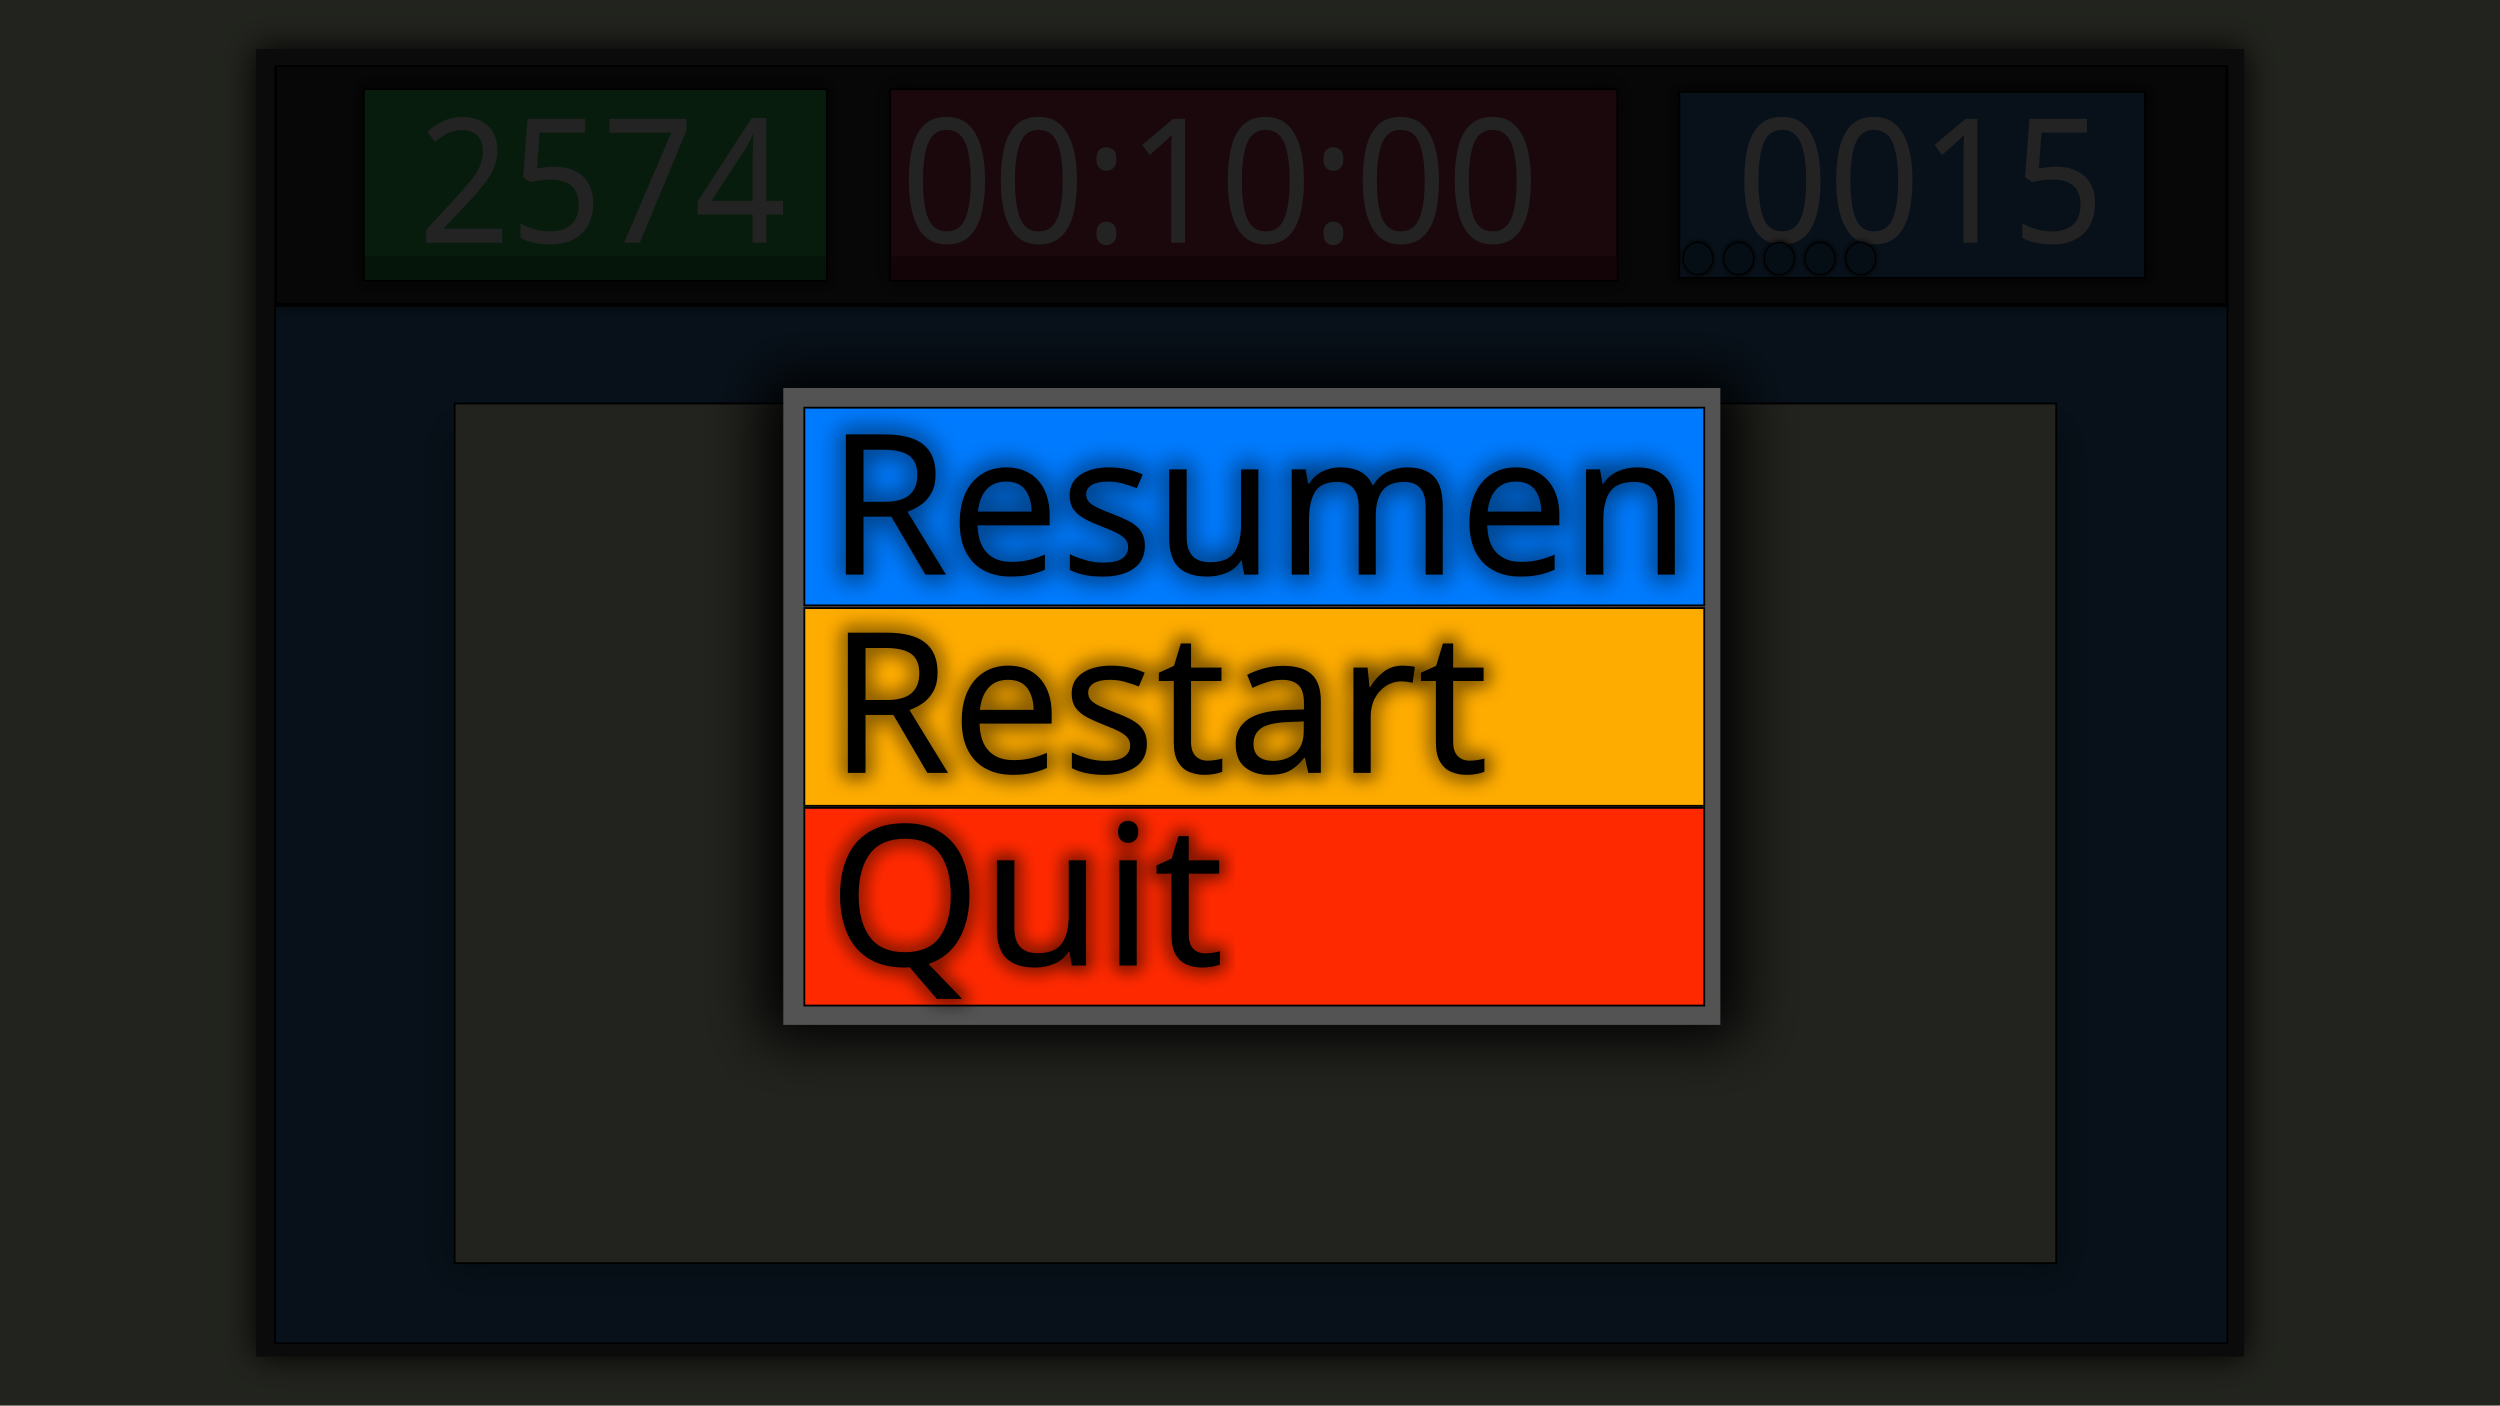
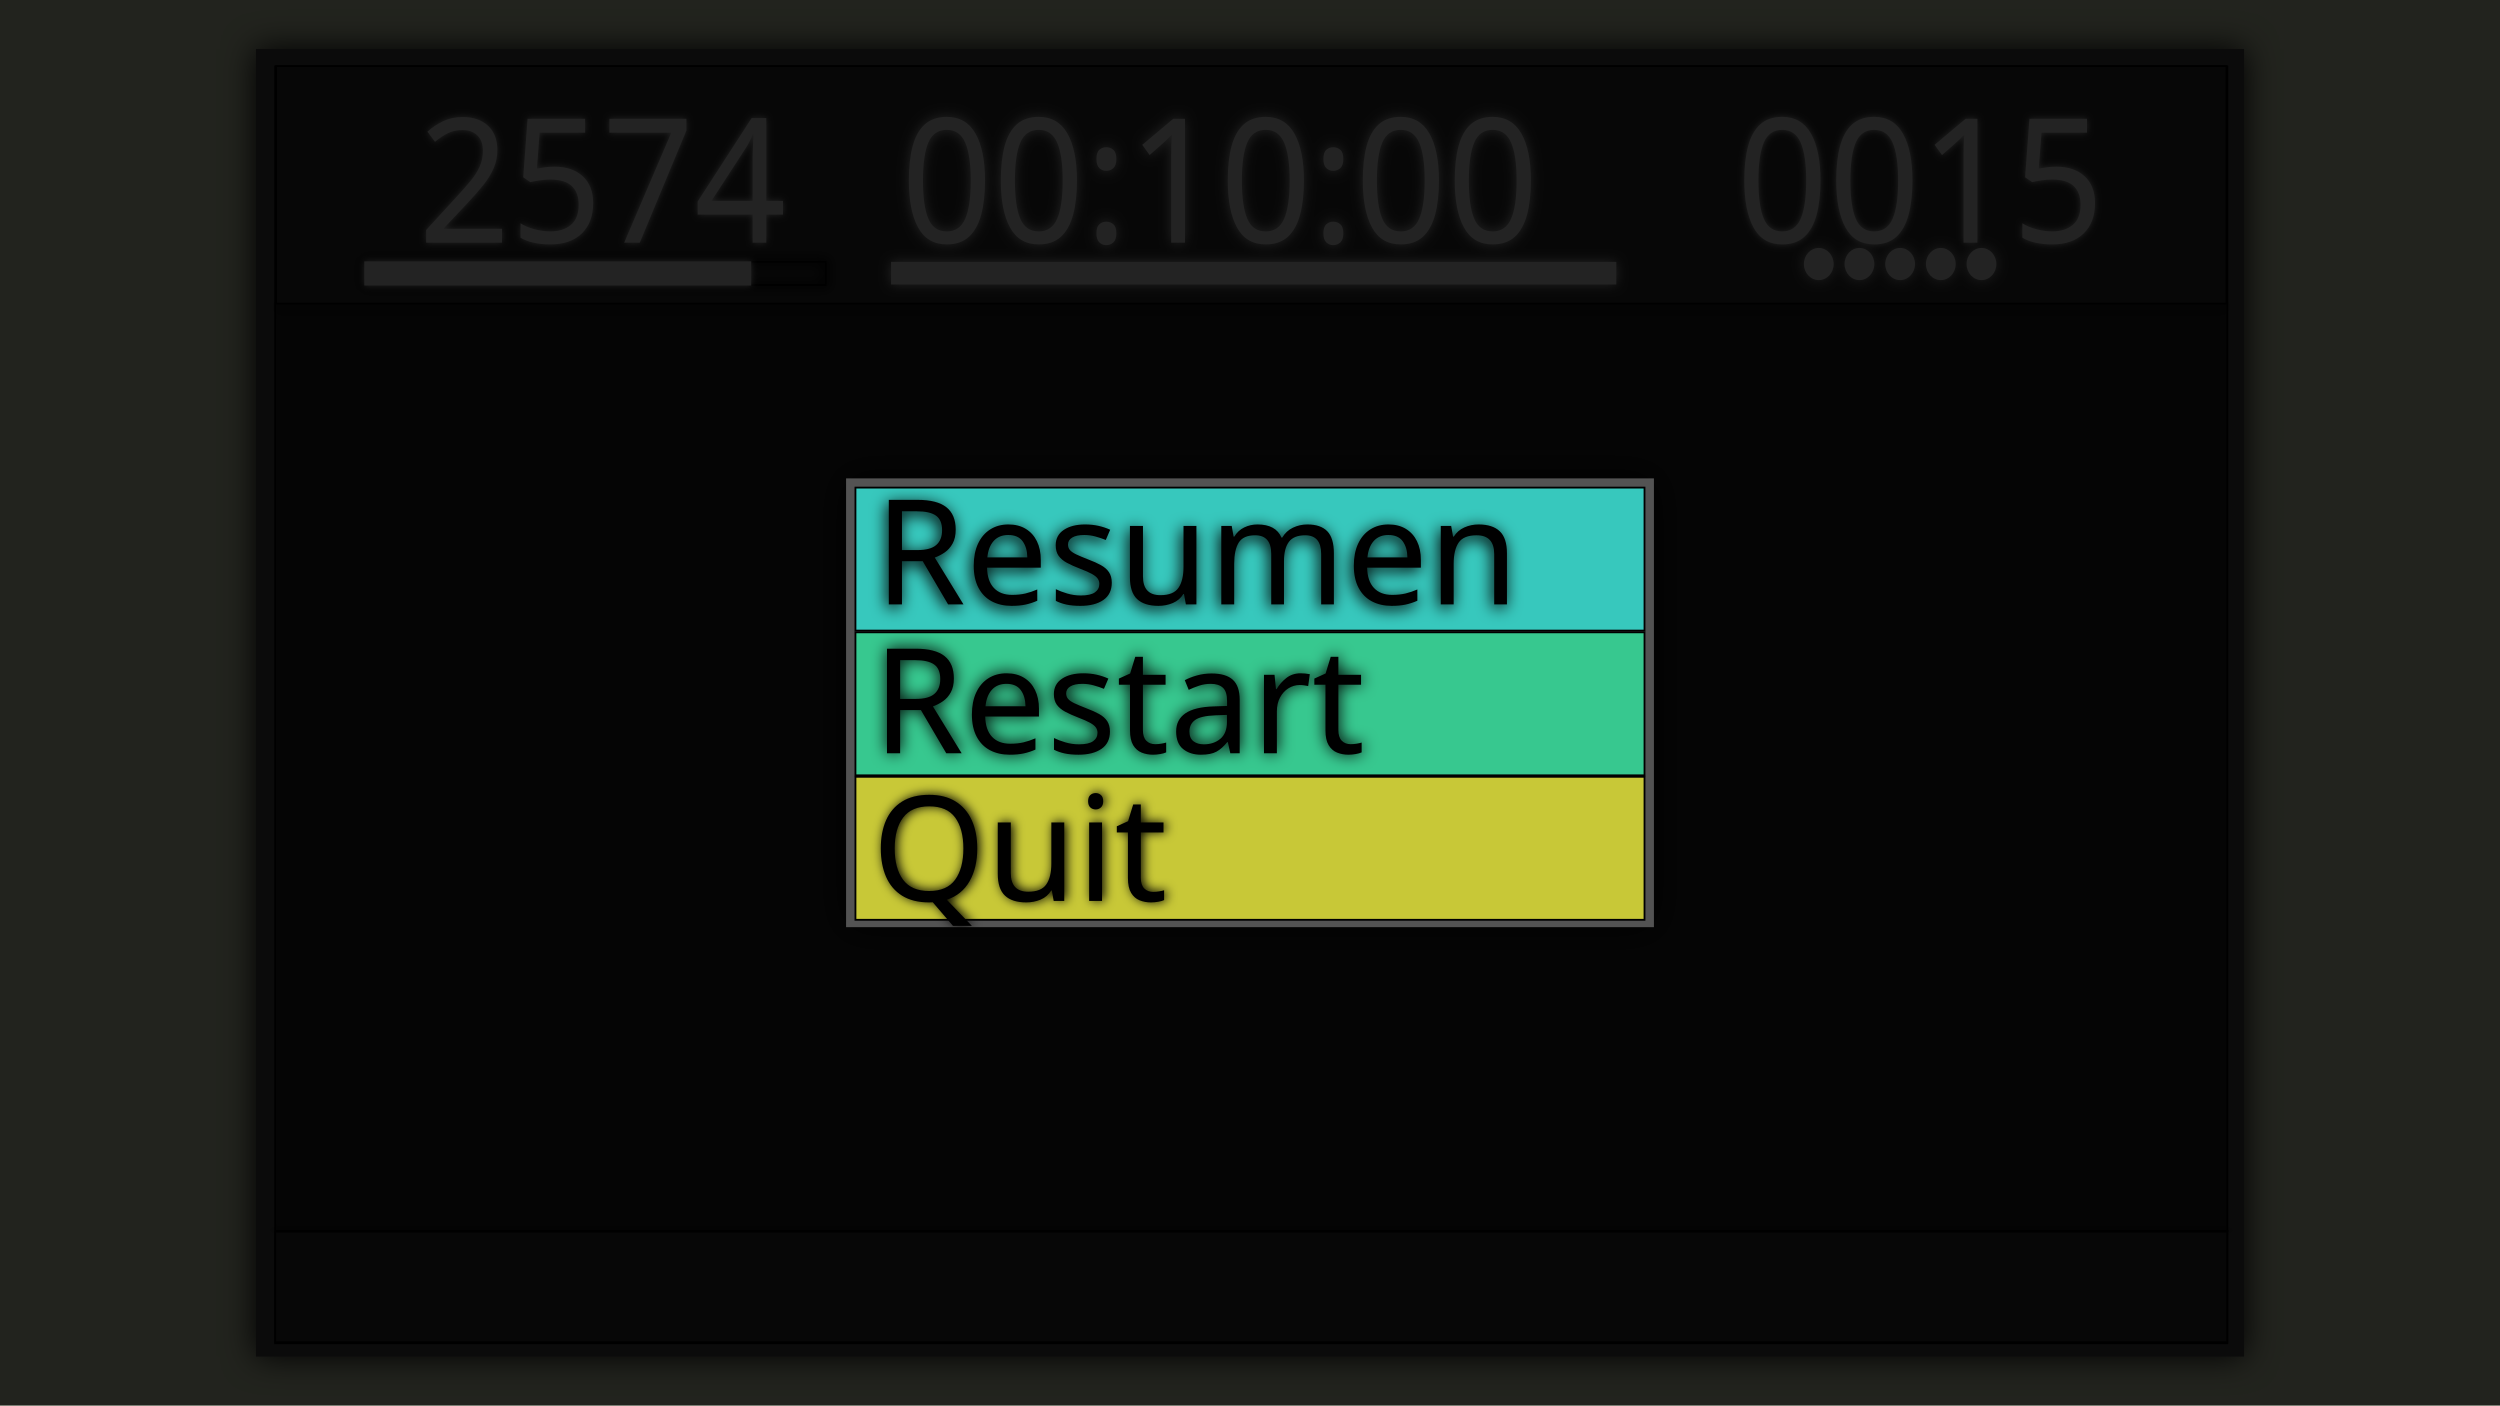
<svg xmlns="http://www.w3.org/2000/svg" width="1366" height="768" id="svg3767" version="1.1">
  <defs id="defs3769">
-     <filter style="color-interpolation-filters:sRGB" id="filter4535" x="-0.038" width="1.076" y="-0.14" height="1.281">
-       <feGaussianBlur stdDeviation="6.094" id="feGaussianBlur4537" />
+     <filter style="color-interpolation-filters:sRGB" id="filter5308-3-3" x="-0.006" width="1.012" y="-3.382" height="7.764">
+       <feGaussianBlur stdDeviation="3.421" id="feGaussianBlur5310-74-6" />
    </filter>
-     <filter style="color-interpolation-filters:sRGB" id="filter4271" x="-0.037" width="1.073" y="-0.168" height="1.336">
-       <feGaussianBlur stdDeviation="7.004" id="feGaussianBlur4273" />
+     <filter style="color-interpolation-filters:sRGB" id="filter14463" x="-0.489" width="1.978" y="-0.453" height="1.905">
+       <feGaussianBlur stdDeviation="3.314" id="feGaussianBlur14465" />
    </filter>
-     <filter style="color-interpolation-filters:sRGB" id="filter4203" x="-0.035" width="1.07" y="-0.216" height="1.432">
-       <feGaussianBlur stdDeviation="8.98" id="feGaussianBlur4205" />
+     <filter style="color-interpolation-filters:sRGB" id="filter14459" x="-0.489" width="1.978" y="-0.453" height="1.905">
+       <feGaussianBlur stdDeviation="3.314" id="feGaussianBlur14461" />
    </filter>
-     <filter style="color-interpolation-filters:sRGB" id="filter7050" x="-0.071" width="1.141" y="-0.104" height="1.208">
-       <feGaussianBlur stdDeviation="15.742" id="feGaussianBlur7052" />
+     <filter style="color-interpolation-filters:sRGB" id="filter14455" x="-0.489" width="1.978" y="-0.453" height="1.905">
+       <feGaussianBlur stdDeviation="3.314" id="feGaussianBlur14457" />
+     </filter>
+     <filter style="color-interpolation-filters:sRGB" id="filter14451" x="-0.489" width="1.978" y="-0.453" height="1.905">
+       <feGaussianBlur stdDeviation="3.314" id="feGaussianBlur14453" />
+     </filter>
+     <filter style="color-interpolation-filters:sRGB" id="filter14447" x="-0.489" width="1.978" y="-0.453" height="1.905">
+       <feGaussianBlur stdDeviation="3.314" id="feGaussianBlur14449" />
+     </filter>
+     <filter style="color-interpolation-filters:sRGB" id="filter13909" x="-0.019" width="1.038" y="-0.377" height="1.753">
+       <feGaussianBlur stdDeviation="1.984" id="feGaussianBlur13911" />
+     </filter>
+     <filter style="color-interpolation-filters:sRGB" id="filter13895" x="-0.019" width="1.037" y="-0.595" height="2.19">
+       <feGaussianBlur stdDeviation="3.065" id="feGaussianBlur13897" />
+     </filter>
+     <filter style="color-interpolation-filters:sRGB" id="filter13418" x="-0.02" width="1.041" y="-0.125" height="1.25">
+       <feGaussianBlur stdDeviation="3.296" id="feGaussianBlur13420" />
+     </filter>
+     <filter style="color-interpolation-filters:sRGB" id="filter13442" x="-0.024" width="1.047" y="-0.07" height="1.141">
+       <feGaussianBlur stdDeviation="1.854" id="feGaussianBlur13444" />
+     </filter>
+     <filter style="color-interpolation-filters:sRGB" id="filter15610" x="-0.032" width="1.063" y="-0.628" height="2.255">
+       <feGaussianBlur stdDeviation="3.306" id="feGaussianBlur15612" />
+     </filter>
+     <filter height="1.36" y="-0.18" width="1.36" x="-0.18" id="filter5573-28-0" style="color-interpolation-filters:sRGB">
+       <feGaussianBlur id="feGaussianBlur5575-30-3" stdDeviation="2.361" />
+     </filter>
+     <filter height="1.36" y="-0.18" width="1.36" x="-0.18" id="filter5573-60-61" style="color-interpolation-filters:sRGB">
+       <feGaussianBlur id="feGaussianBlur5575-41-06" stdDeviation="2.361" />
+     </filter>
+     <filter height="1.36" y="-0.18" width="1.36" x="-0.18" id="filter5573-7-3" style="color-interpolation-filters:sRGB">
+       <feGaussianBlur id="feGaussianBlur5575-90-2" stdDeviation="2.361" />
+     </filter>
+     <filter style="color-interpolation-filters:sRGB" id="filter13426" x="-0.024" width="1.047" y="-0.07" height="1.14">
+       <feGaussianBlur stdDeviation="1.846" id="feGaussianBlur13428" />
+     </filter>
+     <filter height="1.36" y="-0.18" width="1.36" x="-0.18" id="filter5573-86-0" style="color-interpolation-filters:sRGB">
+       <feGaussianBlur id="feGaussianBlur5575-83-6" stdDeviation="2.361" />
+     </filter>
+     <filter height="1.36" y="-0.18" width="1.36" x="-0.18" id="filter5573-31-15" style="color-interpolation-filters:sRGB">
+       <feGaussianBlur id="feGaussianBlur5575-46-5" stdDeviation="2.361" />
+     </filter>
+     <filter style="color-interpolation-filters:sRGB" id="filter5308-3" x="-0.006" width="1.012" y="-3.382" height="7.764">
+       <feGaussianBlur stdDeviation="3.421" id="feGaussianBlur5310-74" />
    </filter>
    <filter style="color-interpolation-filters:sRGB" id="filter35636" x="-0.02" width="1.04" y="-0.03" height="1.06">
      <feGaussianBlur stdDeviation="9.004" id="feGaussianBlur35638" />
    </filter>
-     <filter style="color-interpolation-filters:sRGB" id="filter4227-7" x="-0.027" width="1.053" y="-0.055" height="1.111">
-       <feGaussianBlur stdDeviation="11.385" id="feGaussianBlur4229-8" />
+     <filter style="color-interpolation-filters:sRGB" id="filter35087" x="-0.042" width="1.083" y="-0.107" height="1.214">
+       <feGaussianBlur stdDeviation="2.927" id="feGaussianBlur35089" />
    </filter>
-     <filter style="color-interpolation-filters:sRGB" id="filter5308-3" x="-0.006" width="1.012" y="-3.382" height="7.764">
-       <feGaussianBlur stdDeviation="3.421" id="feGaussianBlur5310-74" />
+     <filter style="color-interpolation-filters:sRGB" id="filter35079" x="-0.036" width="1.072" y="-0.185" height="1.371">
+       <feGaussianBlur stdDeviation="4.47" id="feGaussianBlur35081" />
    </filter>
-     <filter style="color-interpolation-filters:sRGB" id="filter4533-6" x="-0.041" width="1.083" y="-0.108" height="1.217">
-       <feGaussianBlur stdDeviation="5.6" id="feGaussianBlur4535-9" />
+     <filter style="color-interpolation-filters:sRGB" id="filter35099" x="-0.035" width="1.071" y="-0.195" height="1.389">
+       <feGaussianBlur stdDeviation="4.414" id="feGaussianBlur35101" />
    </filter>
-     <filter style="color-interpolation-filters:sRGB" id="filter4529-6" x="-0.037" width="1.075" y="-0.153" height="1.306">
-       <feGaussianBlur stdDeviation="7.913" id="feGaussianBlur4531-5" />
-     </filter>
-     <filter style="color-interpolation-filters:sRGB" id="filter4525-4" x="-0.046" width="1.092" y="-0.087" height="1.173">
-       <feGaussianBlur stdDeviation="4.475" id="feGaussianBlur4527-7" />
-     </filter>
-     <filter height="1.36" y="-0.18" width="1.36" x="-0.18" id="filter5573-31-15" style="color-interpolation-filters:sRGB">
-       <feGaussianBlur id="feGaussianBlur5575-46-5" stdDeviation="2.361" />
-     </filter>
-     <filter height="1.36" y="-0.18" width="1.36" x="-0.18" id="filter5573-86-0" style="color-interpolation-filters:sRGB">
-       <feGaussianBlur id="feGaussianBlur5575-83-6" stdDeviation="2.361" />
-     </filter>
-     <filter height="1.36" y="-0.18" width="1.36" x="-0.18" id="filter5573-7-3" style="color-interpolation-filters:sRGB">
-       <feGaussianBlur id="feGaussianBlur5575-90-2" stdDeviation="2.361" />
-     </filter>
-     <filter height="1.36" y="-0.18" width="1.36" x="-0.18" id="filter5573-60-61" style="color-interpolation-filters:sRGB">
-       <feGaussianBlur id="feGaussianBlur5575-41-06" stdDeviation="2.361" />
-     </filter>
-     <filter height="1.36" y="-0.18" width="1.36" x="-0.18" id="filter5573-28-0" style="color-interpolation-filters:sRGB">
-       <feGaussianBlur id="feGaussianBlur5575-30-3" stdDeviation="2.361" />
+     <filter style="color-interpolation-filters:sRGB" id="filter34975" x="-0.056" width="1.112" y="-0.101" height="1.202">
+       <feGaussianBlur stdDeviation="10.299" id="feGaussianBlur34977" />
    </filter>
  </defs>
  <g id="layer1" transform="translate(0,-284.3622)">
    <ellipse style="opacity:1;fill:#397dbf;fill-opacity:1;stroke:#000000;stroke-width:1;stroke-linecap:butt;stroke-linejoin:miter;stroke-miterlimit:4;stroke-dasharray:none;stroke-dashoffset:0;stroke-opacity:1" id="path4773" cx="653.414" cy="569.682" r="30.196" />
    <rect style="fill:#f5ffd7;fill-opacity:1;stroke:none" id="rect3063-6" width="1366" height="768" x="0" y="284.362" />
-     <g id="g35640" transform="translate(7.453125e-5,-5.5410156e-5)">
-       <rect y="311.124" x="139.849" height="714.477" width="1086.302" id="rect35516" style="opacity:1;fill:#000000;fill-opacity:1;stroke:none;stroke-width:1;stroke-miterlimit:4;stroke-dasharray:none;stroke-opacity:1;filter:url(#filter35636)" />
-       <rect style="opacity:1;fill:#535353;fill-opacity:1;stroke:none;stroke-width:1;stroke-miterlimit:4;stroke-dasharray:none;stroke-opacity:1" id="rect10290" width="1086.302" height="714.477" x="139.849" y="311.124" />
-       <rect style="fill:#397dbf;fill-opacity:1;stroke:#000000;stroke-width:1;stroke-miterlimit:4;stroke-dasharray:none;stroke-opacity:1" id="rect10292" width="1066.69" height="697.699" x="150.344" y="320.659" />
-       <rect transform="matrix(0.8553715,0,0,0.9179322,101.6598,76.24507)" y="485.071" x="171.099" height="494.002" width="1024.002" id="rect4197-4" style="fill:none;fill-opacity:1;stroke:#000000;stroke-width:5;stroke-miterlimit:4;stroke-dasharray:none;stroke-opacity:1;filter:url(#filter4227-7)" />
-       <rect style="fill:#f5ffd7;fill-opacity:1;stroke:#000000;stroke-width:1;stroke-miterlimit:4;stroke-dasharray:none;stroke-opacity:1" id="rect4534-5" width="875.108" height="469.699" x="248.41" y="504.831" />
-       <path transform="matrix(0.7806963,0,0,0.8429151,238.7625,-1031.393)" id="path5292-5" d="m -113.072,1758.623 0,2.428 1366,0 0,-2.428 -1366,0 z" style="color:#000000;font-style:normal;font-variant:normal;font-weight:normal;font-stretch:normal;font-size:medium;line-height:normal;font-family:sans-serif;text-indent:0;text-align:start;text-decoration:none;text-decoration-line:none;text-decoration-style:solid;text-decoration-color:#000000;letter-spacing:normal;word-spacing:normal;text-transform:none;direction:ltr;block-progression:tb;writing-mode:lr-tb;baseline-shift:baseline;text-anchor:start;white-space:normal;clip-rule:nonzero;display:inline;overflow:visible;visibility:visible;opacity:1;isolation:auto;mix-blend-mode:normal;color-interpolation:sRGB;color-interpolation-filters:linearRGB;solid-color:#000000;solid-opacity:1;fill:#000000;fill-opacity:1;fill-rule:evenodd;stroke:none;stroke-width:2.427px;stroke-linecap:butt;stroke-linejoin:miter;stroke-miterlimit:4;stroke-dasharray:none;stroke-dashoffset:0;stroke-opacity:1;filter:url(#filter5308-3);color-rendering:auto;image-rendering:auto;shape-rendering:auto;text-rendering:auto;enable-background:accumulate" />
-       <rect y="320.442" x="150.878" height="129.809" width="1065.651" id="rect3063-4-3-1-72-5-5-2" style="fill:#353535;fill-opacity:1;stroke:#000000;stroke-width:1;stroke-miterlimit:4;stroke-dasharray:none;stroke-opacity:1" />
-       <rect transform="matrix(0.7806963,0,0,0.8429151,238.7625,-1031.393)" style="fill:none;fill-opacity:1;stroke:#000000;stroke-width:5;stroke-miterlimit:4;stroke-dasharray:none;stroke-opacity:1;filter:url(#filter4533-6)" id="rect5119-5" width="324.003" height="124.003" x="-51.216" y="1618.76" />
-       <rect y="333.085" x="198.778" height="104.524" width="252.948" id="rect3063-4-3-1-72-5-0-4" style="fill:#3dcc5c;fill-opacity:1;stroke:#000000;stroke-width:1;stroke-miterlimit:4;stroke-dasharray:none;stroke-opacity:1" />
-       <text transform="scale(0.9623856,1.039084)" id="text4359-1-3-7" y="401.288" x="237.568" style="font-style:normal;font-weight:normal;font-size:25.02px;line-height:125%;font-family:Sans;letter-spacing:0px;word-spacing:0px;fill:#ffffff;fill-opacity:1;stroke:none" xml:space="preserve">
-         <tspan style="font-style:normal;font-variant:normal;font-weight:normal;font-stretch:normal;font-size:91.261px;font-family:saxMono;-inkscape-font-specification:saxMono;fill:#ffffff" y="401.288" x="237.568" id="tspan4361-3-7-4">2574</tspan>
+     <g id="g28207" transform="translate(-60.87633,-109.6426)">
+       <rect y="420.766" x="200.725" height="714.477" width="1086.302" id="rect35516" style="opacity:1;fill:#000000;fill-opacity:1;stroke:none;stroke-width:1;stroke-miterlimit:4;stroke-dasharray:none;stroke-opacity:1;filter:url(#filter35636)" />
+       <rect style="opacity:1;fill:#535353;fill-opacity:1;stroke:none;stroke-width:1;stroke-miterlimit:4;stroke-dasharray:none;stroke-opacity:1" id="rect10290" width="1086.302" height="714.477" x="200.725" y="420.766" />
+       <rect style="fill:#232323;fill-opacity:1;stroke:#000000;stroke-width:1;stroke-miterlimit:4;stroke-dasharray:none;stroke-opacity:1" id="rect10292" width="1066.69" height="697.699" x="211.221" y="430.302" />
+       <path transform="matrix(0.7806963,0,0,0.8429151,299.6389,-921.7505)" id="path5292-5" d="m -113.072,1758.623 0,2.428 1366,0 0,-2.428 -1366,0 z" style="color:#000000;font-style:normal;font-variant:normal;font-weight:normal;font-stretch:normal;font-size:medium;line-height:normal;font-family:sans-serif;text-indent:0;text-align:start;text-decoration:none;text-decoration-line:none;text-decoration-style:solid;text-decoration-color:#000000;letter-spacing:normal;word-spacing:normal;text-transform:none;direction:ltr;block-progression:tb;writing-mode:lr-tb;baseline-shift:baseline;text-anchor:start;white-space:normal;clip-rule:nonzero;display:inline;overflow:visible;visibility:visible;opacity:1;isolation:auto;mix-blend-mode:normal;color-interpolation:sRGB;color-interpolation-filters:linearRGB;solid-color:#000000;solid-opacity:1;fill:#000000;fill-opacity:1;fill-rule:evenodd;stroke:none;stroke-width:2.427px;stroke-linecap:butt;stroke-linejoin:miter;stroke-miterlimit:4;stroke-dasharray:none;stroke-dashoffset:0;stroke-opacity:1;filter:url(#filter5308-3);color-rendering:auto;image-rendering:auto;shape-rendering:auto;text-rendering:auto;enable-background:accumulate" />
+       <rect y="430.084" x="211.754" height="129.809" width="1065.651" id="rect3063-4-3-1-72-5-5-2" style="fill:#353535;fill-opacity:1;stroke:#000000;stroke-width:1;stroke-miterlimit:4;stroke-dasharray:none;stroke-opacity:1" />
+       <text transform="scale(0.9623856,1.039084)" id="text4359-1-3-7" y="506.806" x="300.824" style="font-style:normal;font-weight:normal;font-size:25.02px;line-height:125%;font-family:Sans;letter-spacing:0px;word-spacing:0px;fill:#ffffff;fill-opacity:1;stroke:none" xml:space="preserve">
+         <tspan style="font-style:normal;font-variant:normal;font-weight:normal;font-stretch:normal;font-size:91.261px;font-family:saxMono;-inkscape-font-specification:saxMono;fill:#ffffff" y="506.806" x="300.824" id="tspan4361-3-7-4">2574</tspan>
      </text>
-       <rect transform="matrix(0.7806963,0,0,0.8429151,238.7625,-1031.393)" style="fill:none;fill-opacity:1;stroke:#000000;stroke-width:5;stroke-miterlimit:4;stroke-dasharray:none;stroke-opacity:1;filter:url(#filter4529-6)" id="rect5102-4" width="509.004" height="124.004" x="317.132" y="1618.76" />
-       <rect y="333.084" x="486.347" height="104.525" width="397.378" id="rect3063-4-3-1-72-5-3" style="fill:#be3955;fill-opacity:1;stroke:#000000;stroke-width:1;stroke-miterlimit:4;stroke-dasharray:none;stroke-opacity:1" />
-       <text transform="scale(0.9623856,1.039084)" id="text4359-0" y="401.288" x="511.53" style="font-style:normal;font-weight:normal;font-size:25.02px;line-height:125%;font-family:Sans;letter-spacing:0px;word-spacing:0px;fill:#ffffff;fill-opacity:1;stroke:none" xml:space="preserve">
-         <tspan style="font-style:normal;font-variant:normal;font-weight:normal;font-stretch:normal;font-size:91.261px;font-family:saxMono;-inkscape-font-specification:saxMono;fill:#ffffff" y="401.288" x="511.53" id="tspan4361-7">00:10:00</tspan>
+       <text transform="scale(0.9623856,1.039084)" id="text4359-0" y="506.806" x="574.786" style="font-style:normal;font-weight:normal;font-size:25.02px;line-height:125%;font-family:Sans;letter-spacing:0px;word-spacing:0px;fill:#ffffff;fill-opacity:1;stroke:none" xml:space="preserve">
+         <tspan style="font-style:normal;font-variant:normal;font-weight:normal;font-stretch:normal;font-size:91.261px;font-family:saxMono;-inkscape-font-specification:saxMono;fill:#ffffff" y="506.806" x="574.786" id="tspan4361-7">00:10:00</tspan>
      </text>
-       <rect transform="matrix(1.087261,0,0,0.8190702,-246.6917,88.95607)" style="fill:none;fill-opacity:1;stroke:#000000;stroke-width:5;stroke-miterlimit:4;stroke-dasharray:none;stroke-opacity:1;filter:url(#filter4525-4)" id="rect5077-8" width="234.006" height="124.006" x="1070.854" y="299.859" />
-       <rect y="334.562" x="917.606" height="101.569" width="254.425" id="rect3063-4-3-1-72-5-0-5-6" style="fill:#397dbf;fill-opacity:1;stroke:#000000;stroke-width:1;stroke-miterlimit:4;stroke-dasharray:none;stroke-opacity:1" />
-       <text transform="scale(0.9623856,1.039084)" id="text4359-1-8" y="401.288" x="985.861" style="font-style:normal;font-weight:normal;font-size:25.02px;line-height:125%;font-family:Sans;letter-spacing:0px;word-spacing:0px;fill:#ffffff;fill-opacity:1;stroke:none" xml:space="preserve">
-         <tspan style="font-style:normal;font-variant:normal;font-weight:normal;font-stretch:normal;font-size:91.261px;font-family:saxMono;-inkscape-font-specification:saxMono;fill:#ffffff" y="401.288" x="985.861" id="tspan4361-3-8">0015</tspan>
+       <text transform="scale(0.9623856,1.039084)" id="text4359-1-8" y="506.806" x="1049.116" style="font-style:normal;font-weight:normal;font-size:25.02px;line-height:125%;font-family:Sans;letter-spacing:0px;word-spacing:0px;fill:#ffffff;fill-opacity:1;stroke:none" xml:space="preserve">
+         <tspan style="font-style:normal;font-variant:normal;font-weight:normal;font-stretch:normal;font-size:91.261px;font-family:saxMono;-inkscape-font-specification:saxMono;fill:#ffffff" y="506.806" x="1049.116" id="tspan4361-3-8">0015</tspan>
      </text>
-       <ellipse transform="matrix(0.516876,0,0,0.5580692,916.7143,-149.7165)" ry="15.739" rx="15.739" cy="1030.957" cx="21.405" id="circle5435-41-4" style="opacity:1;fill:none;fill-opacity:1;stroke:#000000;stroke-width:3;stroke-linecap:butt;stroke-linejoin:miter;stroke-miterlimit:4;stroke-dasharray:none;stroke-dashoffset:0;stroke-opacity:1;filter:url(#filter5573-31-15)" />
-       <ellipse ry="8.784" rx="8.135" style="opacity:1;fill:#2e6397;fill-opacity:1;stroke:#000000;stroke-width:0.756;stroke-linecap:butt;stroke-linejoin:miter;stroke-miterlimit:4;stroke-dasharray:none;stroke-dashoffset:0;stroke-opacity:1" id="circle5437-28-3" cx="927.778" cy="425.629" />
-       <ellipse transform="matrix(0.516876,0,0,0.5580692,938.9399,-149.7165)" ry="15.739" rx="15.739" cy="1030.957" cx="21.405" id="circle5435-047-1" style="opacity:1;fill:none;fill-opacity:1;stroke:#000000;stroke-width:3;stroke-linecap:butt;stroke-linejoin:miter;stroke-miterlimit:4;stroke-dasharray:none;stroke-dashoffset:0;stroke-opacity:1;filter:url(#filter5573-86-0)" />
-       <ellipse ry="8.784" rx="8.135" style="opacity:1;fill:#2e6397;fill-opacity:1;stroke:#000000;stroke-width:0.756;stroke-linecap:butt;stroke-linejoin:miter;stroke-miterlimit:4;stroke-dasharray:none;stroke-dashoffset:0;stroke-opacity:1" id="circle5437-68-4" cx="950.004" cy="425.629" />
-       <ellipse transform="matrix(0.516876,0,0,0.5580692,961.1656,-149.7165)" ry="15.739" rx="15.739" cy="1030.957" cx="21.405" id="circle5435-65-9" style="opacity:1;fill:none;fill-opacity:1;stroke:#000000;stroke-width:3;stroke-linecap:butt;stroke-linejoin:miter;stroke-miterlimit:4;stroke-dasharray:none;stroke-dashoffset:0;stroke-opacity:1;filter:url(#filter5573-7-3)" />
-       <ellipse ry="8.784" rx="8.135" style="opacity:1;fill:#2e6397;fill-opacity:1;stroke:#000000;stroke-width:0.756;stroke-linecap:butt;stroke-linejoin:miter;stroke-miterlimit:4;stroke-dasharray:none;stroke-dashoffset:0;stroke-opacity:1" id="circle5437-26-2" cx="972.229" cy="425.629" />
-       <ellipse transform="matrix(0.516876,0,0,0.5580692,983.3913,-149.7165)" ry="15.739" rx="15.739" cy="1030.957" cx="21.405" id="circle5435-86-0" style="opacity:1;fill:none;fill-opacity:1;stroke:#000000;stroke-width:3;stroke-linecap:butt;stroke-linejoin:miter;stroke-miterlimit:4;stroke-dasharray:none;stroke-dashoffset:0;stroke-opacity:1;filter:url(#filter5573-60-61)" />
-       <ellipse ry="8.784" rx="8.135" style="opacity:1;fill:#2e6397;fill-opacity:1;stroke:#000000;stroke-width:0.756;stroke-linecap:butt;stroke-linejoin:miter;stroke-miterlimit:4;stroke-dasharray:none;stroke-dashoffset:0;stroke-opacity:1" id="circle5437-24-6" cx="994.455" cy="425.629" />
-       <ellipse transform="matrix(0.516876,0,0,0.5580692,1005.617,-149.7165)" ry="15.739" rx="15.739" cy="1030.957" cx="21.405" id="circle5435-54-8" style="opacity:1;fill:none;fill-opacity:1;stroke:#000000;stroke-width:3;stroke-linecap:butt;stroke-linejoin:miter;stroke-miterlimit:4;stroke-dasharray:none;stroke-dashoffset:0;stroke-opacity:1;filter:url(#filter5573-28-0)" />
-       <ellipse ry="8.784" rx="8.135" style="opacity:1;fill:#2e6397;fill-opacity:1;stroke:#000000;stroke-width:0.756;stroke-linecap:butt;stroke-linejoin:miter;stroke-miterlimit:4;stroke-dasharray:none;stroke-dashoffset:0;stroke-opacity:1" id="circle5437-92-9" cx="1016.681" cy="425.629" />
-       <rect style="fill:#8c1a32;fill-opacity:1;stroke:none;stroke-width:1;stroke-miterlimit:4;stroke-dasharray:none;stroke-opacity:1" id="rect25706-2" width="396.276" height="12.358" x="486.873" y="424.451" />
-       <rect style="fill:#259c3f;fill-opacity:1;stroke:none;stroke-width:1;stroke-miterlimit:4;stroke-dasharray:none;stroke-opacity:1" id="rect25708-6" width="251.835" height="12.644" x="199.333" y="424.451" />
-       <rect y="-452.026" x="149.666" height="1.831" width="1068.046" id="rect10294" style="fill:#000000;fill-opacity:1;stroke:none;stroke-width:1.59;stroke-miterlimit:4;stroke-dasharray:none;stroke-opacity:1" transform="scale(1,-1)" />
+       <ellipse transform="matrix(0.516876,0,0,0.5580692,1043.591,-37.074)" ry="15.739" rx="15.739" cy="1030.957" cx="21.405" id="circle5435-41-4" style="opacity:1;fill:none;fill-opacity:1;stroke:#000000;stroke-width:3;stroke-linecap:butt;stroke-linejoin:miter;stroke-miterlimit:4;stroke-dasharray:none;stroke-dashoffset:0;stroke-opacity:1;filter:url(#filter5573-31-15)" />
+       <ellipse ry="8.784" rx="8.135" style="opacity:1;fill:#ffffff;fill-opacity:1;stroke:none;stroke-width:0.756;stroke-linecap:butt;stroke-linejoin:miter;stroke-miterlimit:4;stroke-dasharray:none;stroke-dashoffset:0;stroke-opacity:1" id="circle5437-28-3" cx="1054.654" cy="538.271" />
+       <ellipse transform="matrix(0.516876,0,0,0.5580692,1065.816,-37.074)" ry="15.739" rx="15.739" cy="1030.957" cx="21.405" id="circle5435-047-1" style="opacity:1;fill:none;fill-opacity:1;stroke:#000000;stroke-width:3;stroke-linecap:butt;stroke-linejoin:miter;stroke-miterlimit:4;stroke-dasharray:none;stroke-dashoffset:0;stroke-opacity:1;filter:url(#filter5573-86-0)" />
+       <ellipse ry="8.784" rx="8.135" style="opacity:1;fill:#ffffff;fill-opacity:1;stroke:none;stroke-width:0.756;stroke-linecap:butt;stroke-linejoin:miter;stroke-miterlimit:4;stroke-dasharray:none;stroke-dashoffset:0;stroke-opacity:1" id="circle5437-68-4" cx="1076.88" cy="538.271" />
+       <text xml:space="preserve" style="font-style:normal;font-weight:normal;font-size:25.02px;line-height:125%;font-family:Sans;letter-spacing:0px;word-spacing:0px;fill:#ffffff;fill-opacity:1;stroke:none;filter:url(#filter13426)" x="985.861" y="401.288" id="text11461" transform="matrix(0.9623856,0,0,1.039084,60.87631,109.6426)">
+         <tspan id="tspan11463" x="985.861" y="401.288" style="font-style:normal;font-variant:normal;font-weight:normal;font-stretch:normal;font-size:91.261px;font-family:saxMono;-inkscape-font-specification:saxMono;fill:#ffffff">0015</tspan>
+       </text>
+       <ellipse transform="matrix(0.516876,0,0,0.5580692,1088.042,-37.074)" ry="15.739" rx="15.739" cy="1030.957" cx="21.405" id="circle5435-65-9" style="opacity:1;fill:none;fill-opacity:1;stroke:#000000;stroke-width:3;stroke-linecap:butt;stroke-linejoin:miter;stroke-miterlimit:4;stroke-dasharray:none;stroke-dashoffset:0;stroke-opacity:1;filter:url(#filter5573-7-3)" />
+       <ellipse ry="8.784" rx="8.135" style="opacity:1;fill:#ffffff;fill-opacity:1;stroke:none;stroke-width:0.756;stroke-linecap:butt;stroke-linejoin:miter;stroke-miterlimit:4;stroke-dasharray:none;stroke-dashoffset:0;stroke-opacity:1" id="circle5437-26-2" cx="1099.106" cy="538.271" />
+       <ellipse transform="matrix(0.516876,0,0,0.5580692,1110.268,-37.074)" ry="15.739" rx="15.739" cy="1030.957" cx="21.405" id="circle5435-86-0" style="opacity:1;fill:none;fill-opacity:1;stroke:#000000;stroke-width:3;stroke-linecap:butt;stroke-linejoin:miter;stroke-miterlimit:4;stroke-dasharray:none;stroke-dashoffset:0;stroke-opacity:1;filter:url(#filter5573-60-61)" />
+       <ellipse ry="8.784" rx="8.135" style="opacity:1;fill:#ffffff;fill-opacity:1;stroke:none;stroke-width:0.756;stroke-linecap:butt;stroke-linejoin:miter;stroke-miterlimit:4;stroke-dasharray:none;stroke-dashoffset:0;stroke-opacity:1" id="circle5437-24-6" cx="1121.331" cy="538.271" />
+       <ellipse transform="matrix(0.516876,0,0,0.5580692,1132.493,-37.074)" ry="15.739" rx="15.739" cy="1030.957" cx="21.405" id="circle5435-54-8" style="opacity:1;fill:none;fill-opacity:1;stroke:#000000;stroke-width:3;stroke-linecap:butt;stroke-linejoin:miter;stroke-miterlimit:4;stroke-dasharray:none;stroke-dashoffset:0;stroke-opacity:1;filter:url(#filter5573-28-0)" />
+       <ellipse ry="8.784" rx="8.135" style="opacity:1;fill:#ffffff;fill-opacity:1;stroke:none;stroke-width:0.756;stroke-linecap:butt;stroke-linejoin:miter;stroke-miterlimit:4;stroke-dasharray:none;stroke-dashoffset:0;stroke-opacity:1" id="circle5437-92-9" cx="1143.557" cy="538.271" />
+       <rect style="fill:#ffffff;fill-opacity:1;stroke:none;stroke-width:1;stroke-miterlimit:4;stroke-dasharray:none;stroke-opacity:1" id="rect25706-2" width="396.276" height="12.358" x="547.749" y="537.093" />
+       <rect y="537.093" x="260.21" height="12.644" width="251.835" id="rect15518" style="fill:none;fill-opacity:1;stroke:#000000;stroke-width:1;stroke-miterlimit:4;stroke-dasharray:none;stroke-opacity:1" />
+       <rect style="fill:none;fill-opacity:1;stroke:#000000;stroke-width:4;stroke-miterlimit:4;stroke-dasharray:none;stroke-opacity:1;filter:url(#filter15610)" id="rect15520" width="251.835" height="12.644" x="260.21" y="537.093" />
+       <rect style="fill:#ffffff;fill-opacity:1;stroke:none;stroke-width:1;stroke-miterlimit:4;stroke-dasharray:none;stroke-opacity:1" id="rect25708-6" width="211.417" height="13.238" x="259.912" y="536.796" />
+       <text xml:space="preserve" style="font-style:normal;font-weight:normal;font-size:25.02px;line-height:125%;font-family:Sans;letter-spacing:0px;word-spacing:0px;fill:#ffffff;fill-opacity:1;stroke:none;filter:url(#filter13442)" x="237.568" y="401.288" id="text11377" transform="matrix(0.9623856,0,0,1.039084,60.87631,109.6426)">
+         <tspan id="tspan11379" x="237.568" y="401.288" style="font-style:normal;font-variant:normal;font-weight:normal;font-stretch:normal;font-size:91.261px;font-family:saxMono;-inkscape-font-specification:saxMono;fill:#ffffff">2574</tspan>
+       </text>
+       <text xml:space="preserve" style="font-style:normal;font-weight:normal;font-size:25.02px;line-height:125%;font-family:Sans;letter-spacing:0px;word-spacing:0px;fill:#ffffff;fill-opacity:1;stroke:none;filter:url(#filter13418)" x="511.53" y="401.288" id="text11437" transform="matrix(0.9623856,0,0,1.039084,60.87631,109.6426)">
+         <tspan id="tspan11439" x="511.53" y="401.288" style="font-style:normal;font-variant:normal;font-weight:normal;font-stretch:normal;font-size:91.261px;font-family:saxMono;-inkscape-font-specification:saxMono;fill:#ffffff">00:10:00</tspan>
+       </text>
+       <rect y="537.093" x="547.749" height="12.358" width="396.276" id="rect13885" style="fill:#ffffff;fill-opacity:1;stroke:none;stroke-width:1;stroke-miterlimit:4;stroke-dasharray:none;stroke-opacity:1;filter:url(#filter13895)" />
+       <rect transform="matrix(0.8395078,0,0,1.047031,92.57043,89.24184)" y="427.45" x="199.333" height="12.644" width="251.835" id="rect13899" style="fill:#ffffff;fill-opacity:1;stroke:none;stroke-width:1;stroke-miterlimit:4;stroke-dasharray:none;stroke-opacity:1;filter:url(#filter13909)" />
+       <ellipse cy="538.271" cx="1143.557" id="ellipse13913" style="opacity:1;fill:#ffffff;fill-opacity:1;stroke:none;stroke-width:0.756;stroke-linecap:butt;stroke-linejoin:miter;stroke-miterlimit:4;stroke-dasharray:none;stroke-dashoffset:0;stroke-opacity:1;filter:url(#filter14447)" rx="8.135" ry="8.784" />
+       <ellipse cy="538.271" cx="1121.331" id="ellipse14087" style="opacity:1;fill:#ffffff;fill-opacity:1;stroke:none;stroke-width:0.756;stroke-linecap:butt;stroke-linejoin:miter;stroke-miterlimit:4;stroke-dasharray:none;stroke-dashoffset:0;stroke-opacity:1;filter:url(#filter14451)" rx="8.135" ry="8.784" />
+       <ellipse cy="538.271" cx="1099.106" id="ellipse14133" style="opacity:1;fill:#ffffff;fill-opacity:1;stroke:none;stroke-width:0.756;stroke-linecap:butt;stroke-linejoin:miter;stroke-miterlimit:4;stroke-dasharray:none;stroke-dashoffset:0;stroke-opacity:1;filter:url(#filter14455)" rx="8.135" ry="8.784" />
+       <ellipse cy="538.271" cx="1076.88" id="ellipse14195" style="opacity:1;fill:#ffffff;fill-opacity:1;stroke:none;stroke-width:0.756;stroke-linecap:butt;stroke-linejoin:miter;stroke-miterlimit:4;stroke-dasharray:none;stroke-dashoffset:0;stroke-opacity:1;filter:url(#filter14459)" rx="8.135" ry="8.784" />
+       <ellipse cy="538.271" cx="1054.654" id="ellipse14241" style="opacity:1;fill:#ffffff;fill-opacity:1;stroke:none;stroke-width:0.756;stroke-linecap:butt;stroke-linejoin:miter;stroke-miterlimit:4;stroke-dasharray:none;stroke-dashoffset:0;stroke-opacity:1;filter:url(#filter14463)" rx="8.135" ry="8.784" />
+       <path style="color:#000000;font-style:normal;font-variant:normal;font-weight:normal;font-stretch:normal;font-size:medium;line-height:normal;font-family:sans-serif;text-indent:0;text-align:start;text-decoration:none;text-decoration-line:none;text-decoration-style:solid;text-decoration-color:#000000;letter-spacing:normal;word-spacing:normal;text-transform:none;direction:ltr;block-progression:tb;writing-mode:lr-tb;baseline-shift:baseline;text-anchor:start;white-space:normal;clip-rule:nonzero;display:inline;overflow:visible;visibility:visible;opacity:1;isolation:auto;mix-blend-mode:normal;color-interpolation:sRGB;color-interpolation-filters:linearRGB;solid-color:#000000;solid-opacity:1;fill:#000000;fill-opacity:1;fill-rule:evenodd;stroke:none;stroke-width:2.427px;stroke-linecap:butt;stroke-linejoin:miter;stroke-miterlimit:4;stroke-dasharray:none;stroke-dashoffset:0;stroke-opacity:1;filter:url(#filter5308-3-3);color-rendering:auto;image-rendering:auto;shape-rendering:auto;text-rendering:auto;enable-background:accumulate" d="m -113.072,1758.623 0,2.428 1366,0 0,-2.428 -1366,0 z" id="path34601" transform="matrix(0.7828042,0,0,-0.3923102,298.5065,1756.569)" />
+       <rect transform="scale(1,-1)" style="fill:#353535;fill-opacity:1;stroke:#000000;stroke-width:1;stroke-miterlimit:4;stroke-dasharray:none;stroke-opacity:1" id="rect34603" width="1066.565" height="60.417" x="211.277" y="-1127.397" />
+       <rect style="fill:#000000;fill-opacity:1;stroke:none;stroke-width:1.59;stroke-miterlimit:4;stroke-dasharray:none;stroke-opacity:1" id="rect34605" width="1066.958" height="0.852" x="211.535" y="1066.155" />
    </g>
    <rect y="284.362" x="0" height="768" width="1366" id="rect5791" style="opacity:1;fill:#000000;fill-opacity:0.863;stroke:none" />
-     <rect y="488.362" x="416.23" height="364" width="535.54" id="rect7040" style="opacity:1;fill:#000000;fill-opacity:1;stroke:none;stroke-width:1;stroke-miterlimit:4;stroke-dasharray:none;stroke-opacity:1;filter:url(#filter7050)" />
-     <rect style="opacity:1;fill:#535353;fill-opacity:1;stroke:none;stroke-width:1;stroke-miterlimit:4;stroke-dasharray:none;stroke-opacity:1" id="rect7013" width="512" height="348" x="428" y="496.362" />
-     <g id="g6967" transform="translate(4.5898438e-5,-5.5527344e-6)">
-       <rect y="616.632" x="439.491" height="108.025" width="491.702" id="rect3063-4-3-1-8" style="fill:#ffac00;fill-opacity:1;stroke:#000000;stroke-width:1;stroke-miterlimit:4;stroke-dasharray:none;stroke-opacity:1" />
-       <text transform="matrix(0.7450025,0,0,0.7450025,-612.8975,179.791)" xml:space="preserve" style="font-style:normal;font-weight:normal;font-size:40px;line-height:125%;font-family:Sans;letter-spacing:0px;word-spacing:0px;fill:none;fill-opacity:1;stroke:#000000;stroke-width:5;stroke-miterlimit:4;stroke-dasharray:none;stroke-opacity:1;filter:url(#filter4271)" x="1430.538" y="707.2" id="text4267">
-         <tspan id="tspan4269" x="1430.538" y="707.2" style="font-style:normal;font-variant:normal;font-weight:normal;font-stretch:normal;font-size:144px;font-family:saxMono;-inkscape-font-specification:saxMono;fill:none;stroke:#000000;stroke-width:5;stroke-miterlimit:4;stroke-dasharray:none;stroke-opacity:1">Restart</tspan>
+     <g id="g35184" transform="translate(-36.99997,23.99997)">
+       <rect style="opacity:1;fill:#000000;fill-opacity:1;stroke:none;stroke-width:1;stroke-miterlimit:4;stroke-dasharray:none;stroke-opacity:1;filter:url(#filter34975)" id="rect34933" width="441.408" height="245.214" x="499.296" y="521.755" />
+       <rect y="521.755" x="499.296" height="245.214" width="441.408" id="rect7013-3" style="opacity:1;fill:#535353;fill-opacity:1;stroke:none;stroke-width:1;stroke-miterlimit:4;stroke-dasharray:none;stroke-opacity:1" />
+       <rect y="605.859" x="504.418" height="78.14" width="431.143" id="rect3063-4-3-1-8" style="fill:#37c88f;fill-opacity:1;stroke:#000000;stroke-width:1;stroke-miterlimit:4;stroke-dasharray:none;stroke-opacity:1" />
+       <rect y="684.803" x="504.418" height="78.14" width="431.143" id="rect3063-4-3-1" style="fill:#c8c837;fill-opacity:1;stroke:#000000;stroke-width:1;stroke-miterlimit:4;stroke-dasharray:none;stroke-opacity:1" />
+       <rect y="526.781" x="504.418" height="78.14" width="431.143" id="rect3063-4-3-1-72" style="fill:#37c8bd;fill-opacity:1;stroke:#000000;stroke-width:1;stroke-miterlimit:4;stroke-dasharray:none;stroke-opacity:1" />
+       <text xml:space="preserve" style="font-style:normal;font-weight:normal;font-size:29.8px;line-height:125%;font-family:Sans;letter-spacing:0px;word-spacing:0px;fill:#000000;fill-opacity:1;stroke:none;filter:url(#filter35099)" x="514.028" y="592.412" id="text34979">
+         <tspan id="tspan34981" x="514.028" y="592.412" style="font-style:normal;font-variant:normal;font-weight:normal;font-stretch:normal;font-size:80px;font-family:saxMono;-inkscape-font-specification:saxMono">Resumen</tspan>
      </text>
-       <text id="text4050-6" y="706.657" x="452.857" style="font-style:normal;font-weight:normal;font-size:29.8px;line-height:125%;font-family:Sans;letter-spacing:0px;word-spacing:0px;fill:#000000;fill-opacity:1;stroke:none" xml:space="preserve">
-         <tspan style="font-style:normal;font-variant:normal;font-weight:normal;font-stretch:normal;font-size:107.28px;font-family:saxMono;-inkscape-font-specification:saxMono" y="706.657" x="452.857" id="tspan4052-7">Restart</tspan>
+       <text xml:space="preserve" style="font-style:normal;font-weight:normal;font-size:29.8px;line-height:125%;font-family:Sans;letter-spacing:0px;word-spacing:0px;fill:#000000;fill-opacity:1;stroke:none;filter:url(#filter35079)" x="514.029" y="671.74" id="text34995" transform="scale(0.9999977,1.000002)">
+         <tspan id="tspan34997" x="514.029" y="671.74" style="font-style:normal;font-variant:normal;font-weight:normal;font-stretch:normal;font-size:80px;font-family:saxMono;-inkscape-font-specification:saxMono">Restart</tspan>
+       </text>
+       <text xml:space="preserve" style="font-style:normal;font-weight:normal;font-size:29.8px;line-height:125%;font-family:Sans;letter-spacing:0px;word-spacing:0px;fill:#000000;fill-opacity:1;stroke:none;filter:url(#filter35087)" x="514.536" y="752.446" id="text35015">
+         <tspan id="tspan35017" x="514.536" y="752.446" style="font-style:normal;font-variant:normal;font-weight:normal;font-stretch:normal;font-size:80px;font-family:saxMono;-inkscape-font-specification:saxMono">Quit</tspan>
      </text>
    </g>
-     <g id="g8002" transform="translate(4.5898438e-5,-1.414219)">
-       <rect y="727.185" x="439.491" height="108.025" width="491.702" id="rect3063-4-3-1" style="fill:#ff2900;fill-opacity:1;stroke:#000000;stroke-width:1;stroke-miterlimit:4;stroke-dasharray:none;stroke-opacity:1" />
-       <text transform="matrix(0.7450025,0,0,0.7450025,177.5501,164.6552)" xml:space="preserve" style="font-style:normal;font-weight:normal;font-size:40px;line-height:125%;font-family:Sans;letter-spacing:0px;word-spacing:0px;fill:none;fill-opacity:1;stroke:#000000;stroke-width:5;stroke-miterlimit:4;stroke-dasharray:none;stroke-opacity:1;filter:url(#filter4535)" x="368.991" y="870.742" id="text4531">
-         <tspan id="tspan4533" x="368.991" y="870.742" style="font-style:normal;font-variant:normal;font-weight:normal;font-stretch:normal;font-size:144px;font-family:saxMono;-inkscape-font-specification:saxMono;fill:none;stroke:#000000;stroke-width:5;stroke-miterlimit:4;stroke-dasharray:none;stroke-opacity:1">Quit</tspan>
-       </text>
-       <text id="text4050-57" y="813.36" x="452.449" style="font-style:normal;font-weight:normal;font-size:29.8px;line-height:125%;font-family:Sans;letter-spacing:0px;word-spacing:0px;fill:#000000;fill-opacity:1;stroke:none" xml:space="preserve">
-         <tspan style="font-style:normal;font-variant:normal;font-weight:normal;font-stretch:normal;font-size:107.28px;font-family:saxMono;-inkscape-font-specification:saxMono" y="813.36" x="452.449" id="tspan4052-734">Quit</tspan>
-       </text>
-     </g>
-     <rect style="fill:#007bff;fill-opacity:1;stroke:#000000;stroke-width:1;stroke-miterlimit:4;stroke-dasharray:none;stroke-opacity:1" id="rect3063-4-3-1-72" width="491.702" height="108.025" x="439.491" y="507.117" />
-     <text id="text4199" y="561.791" x="1429.062" style="font-style:normal;font-weight:normal;font-size:40px;line-height:125%;font-family:Sans;letter-spacing:0px;word-spacing:0px;fill:none;fill-opacity:1;stroke:#000000;stroke-width:5;stroke-miterlimit:4;stroke-dasharray:none;stroke-opacity:1;filter:url(#filter4203)" xml:space="preserve" transform="matrix(0.7450025,0,0,0.7450025,-612.8976,179.791)">
-       <tspan style="font-style:normal;font-variant:normal;font-weight:normal;font-stretch:normal;font-size:144px;font-family:saxMono;-inkscape-font-specification:saxMono;fill:none;stroke:#000000;stroke-width:5;stroke-miterlimit:4;stroke-dasharray:none;stroke-opacity:1" y="561.791" x="1429.062" id="tspan4201">Resumen</tspan>
+     <text xml:space="preserve" style="font-style:normal;font-weight:normal;font-size:29.8px;line-height:125%;font-family:Sans;letter-spacing:0px;word-spacing:0px;fill:#000000;fill-opacity:1;stroke:none" x="476.387" y="776.645" id="text4050-57">
+       <tspan id="tspan4052-734" x="476.387" y="776.645" style="font-style:normal;font-variant:normal;font-weight:normal;font-stretch:normal;font-size:80px;font-family:saxMono;-inkscape-font-specification:saxMono">Quit</tspan>
    </text>
-     <text xml:space="preserve" style="font-style:normal;font-weight:normal;font-size:29.8px;line-height:125%;font-family:Sans;letter-spacing:0px;word-spacing:0px;fill:#000000;fill-opacity:1;stroke:none" x="451.757" y="598.326" id="text4050">
-       <tspan id="tspan4052" x="451.757" y="598.326" style="font-style:normal;font-variant:normal;font-weight:normal;font-stretch:normal;font-size:107.28px;font-family:saxMono;-inkscape-font-specification:saxMono">Resumen</tspan>
+     <text xml:space="preserve" style="font-style:normal;font-weight:normal;font-size:29.8px;line-height:125%;font-family:Sans;letter-spacing:0px;word-spacing:0px;fill:#000000;fill-opacity:1;stroke:none" x="477.879" y="614.611" id="text4050">
+       <tspan id="tspan4052" x="477.879" y="614.611" style="font-style:normal;font-variant:normal;font-weight:normal;font-stretch:normal;font-size:80px;font-family:saxMono;-inkscape-font-specification:saxMono">Resumen</tspan>
+     </text>
+     <text xml:space="preserve" style="font-style:normal;font-weight:normal;font-size:29.8px;line-height:125%;font-family:Sans;letter-spacing:0px;word-spacing:0px;fill:#000000;fill-opacity:1;stroke:none" x="476.88" y="695.939" id="text4050-6" transform="scale(0.9999977,1.000002)">
+       <tspan id="tspan4052-7" x="476.88" y="695.939" style="font-style:normal;font-variant:normal;font-weight:normal;font-stretch:normal;font-size:80px;font-family:saxMono;-inkscape-font-specification:saxMono">Restart</tspan>
    </text>
  </g>
</svg>
